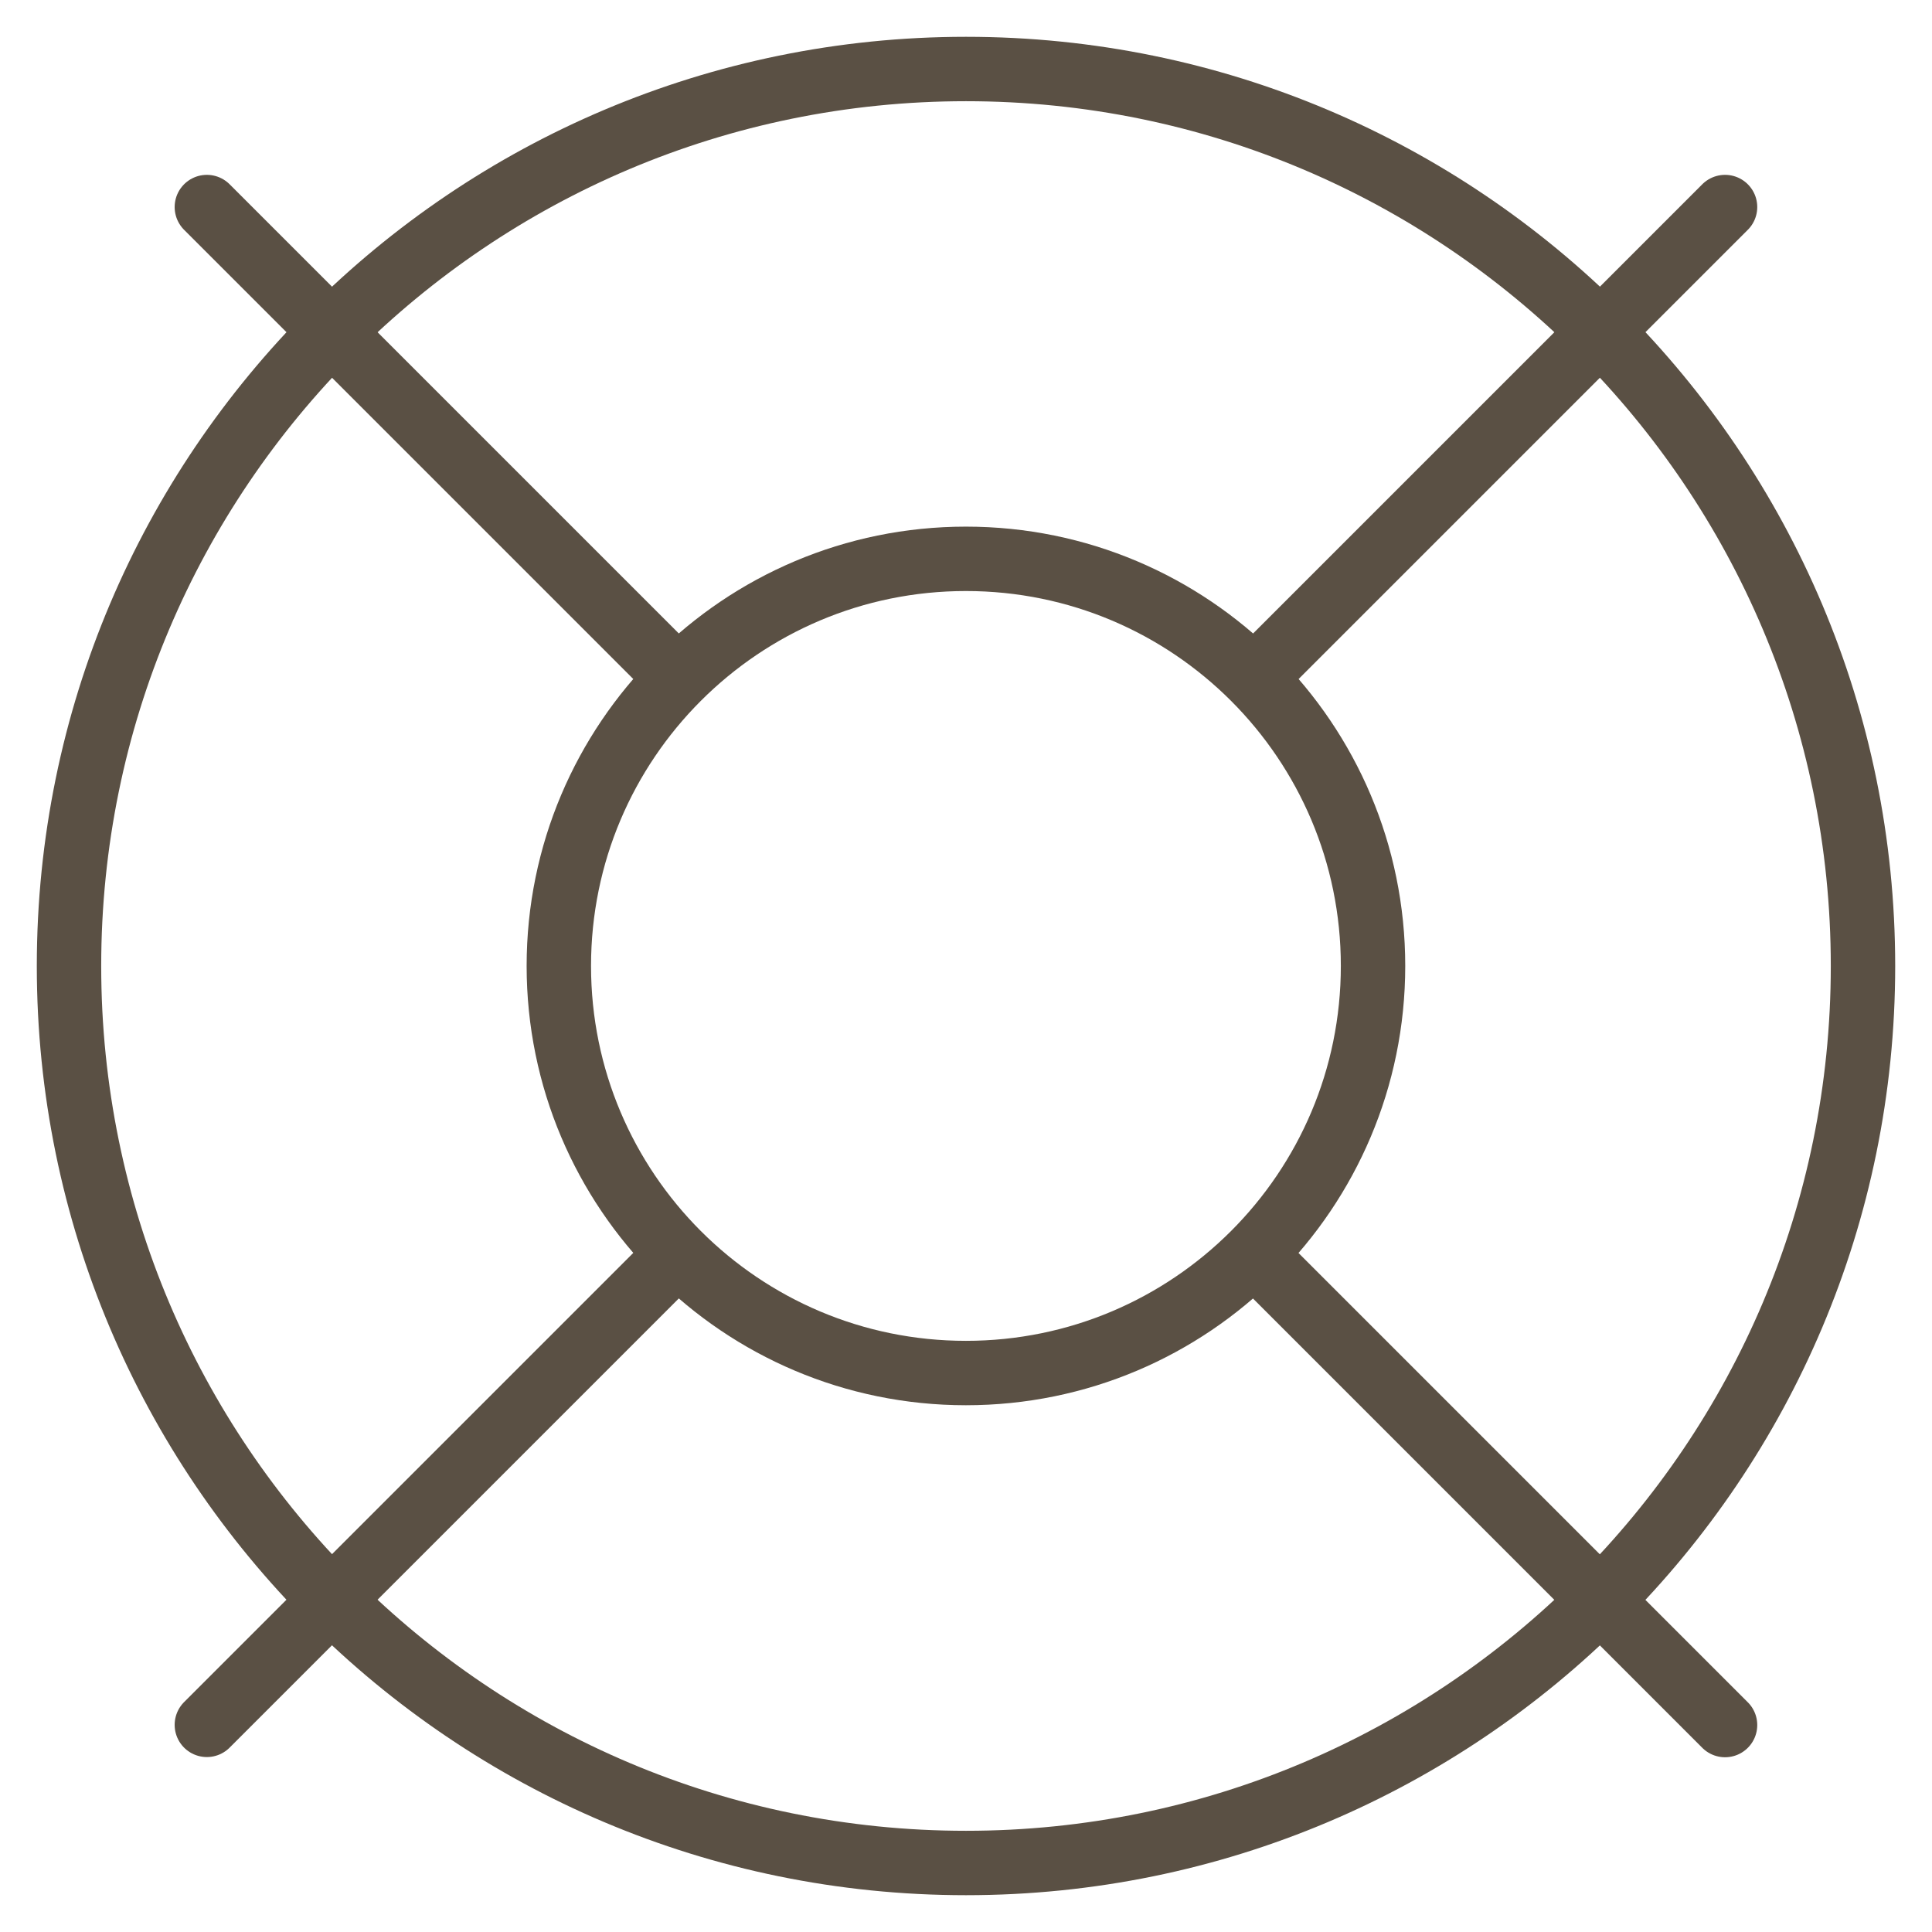
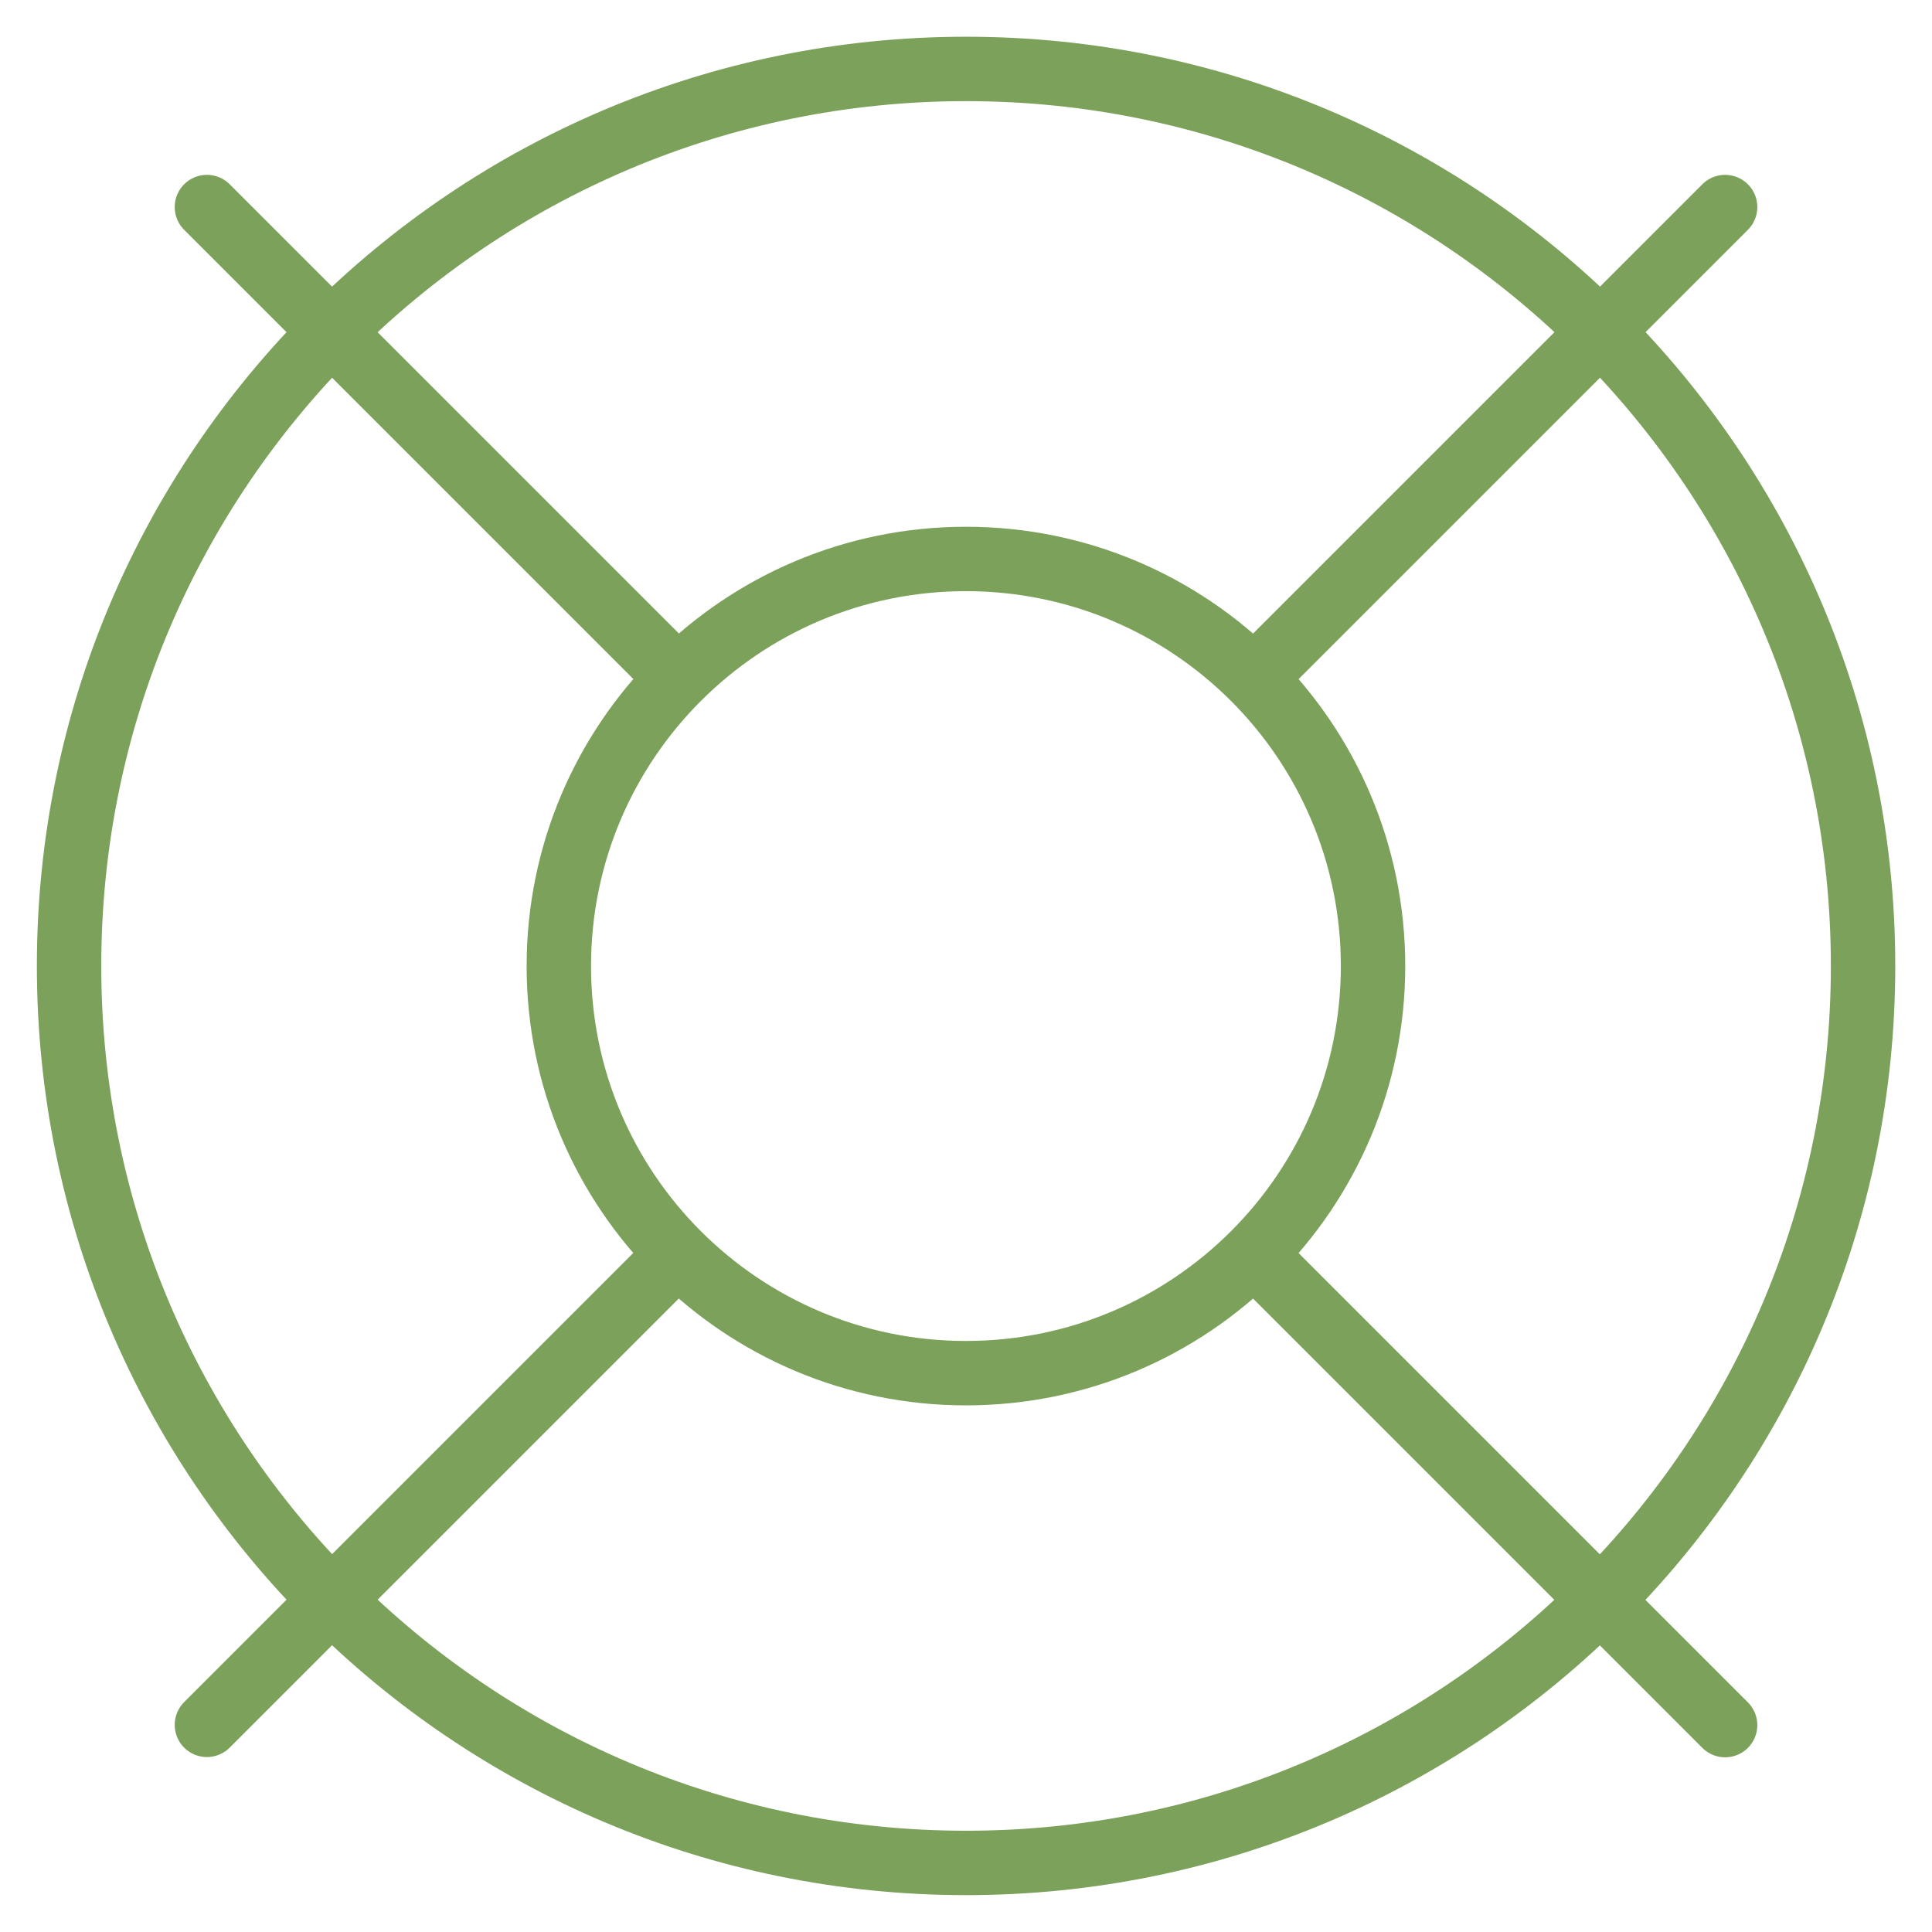
<svg xmlns="http://www.w3.org/2000/svg" width="60" height="60" viewBox="0 0 60 60" fill="none">
-   <path d="M53.573 6.43L38.959 21.044" stroke="#5A5044" stroke-width="2" stroke-linecap="round" stroke-linejoin="round" />
-   <path d="M6.424 6.43L21.038 21.044" stroke="#5A5044" stroke-width="2" stroke-linecap="round" stroke-linejoin="round" />
-   <path d="M6.424 53.567L21.038 38.953" stroke="#5A5044" stroke-width="2" stroke-linecap="round" stroke-linejoin="round" />
-   <path d="M53.573 53.573L38.959 38.959" stroke="#5A5044" stroke-width="2" stroke-linecap="round" stroke-linejoin="round" />
-   <path d="M30 57.857C45.385 57.857 57.857 45.385 57.857 30C57.857 14.615 45.385 2.143 30 2.143C14.615 2.143 2.143 14.615 2.143 30C2.143 45.385 14.615 57.857 30 57.857Z" stroke="#5A5044" stroke-width="2" stroke-linecap="round" stroke-linejoin="round" />
-   <path d="M29.998 42.641C36.981 42.641 42.641 36.981 42.641 29.998C42.641 23.016 36.981 17.355 29.998 17.355C23.016 17.355 17.355 23.016 17.355 29.998C17.355 36.981 23.016 42.641 29.998 42.641Z" stroke="#5A5044" stroke-width="2" stroke-linecap="round" stroke-linejoin="round" />
+   <path d="M53.575 6.43L38.961 21.044" stroke="#7CA15B" stroke-width="2" stroke-linecap="round" stroke-linejoin="round" />
+   <path d="M6.426 6.43L21.04 21.044" stroke="#7CA15B" stroke-width="2" stroke-linecap="round" stroke-linejoin="round" />
+   <path d="M6.426 53.567L21.04 38.953" stroke="#7CA15B" stroke-width="2" stroke-linecap="round" stroke-linejoin="round" />
+   <path d="M53.575 53.575L38.961 38.961" stroke="#7CA15B" stroke-width="2" stroke-linecap="round" stroke-linejoin="round" />
+   <path d="M30.002 57.855C45.387 57.855 57.859 45.383 57.859 29.998C57.859 14.613 45.387 2.141 30.002 2.141C14.617 2.141 2.145 14.613 2.145 29.998C2.145 45.383 14.617 57.855 30.002 57.855Z" stroke="#7CA15B" stroke-width="2" stroke-linecap="round" stroke-linejoin="round" />
+   <path d="M29.998 42.645C36.981 42.645 42.641 36.985 42.641 30.002C42.641 23.02 36.981 17.359 29.998 17.359C23.016 17.359 17.355 23.02 17.355 30.002C17.355 36.985 23.016 42.645 29.998 42.645Z" stroke="#7CA15B" stroke-width="2" stroke-linecap="round" stroke-linejoin="round" />
</svg>
